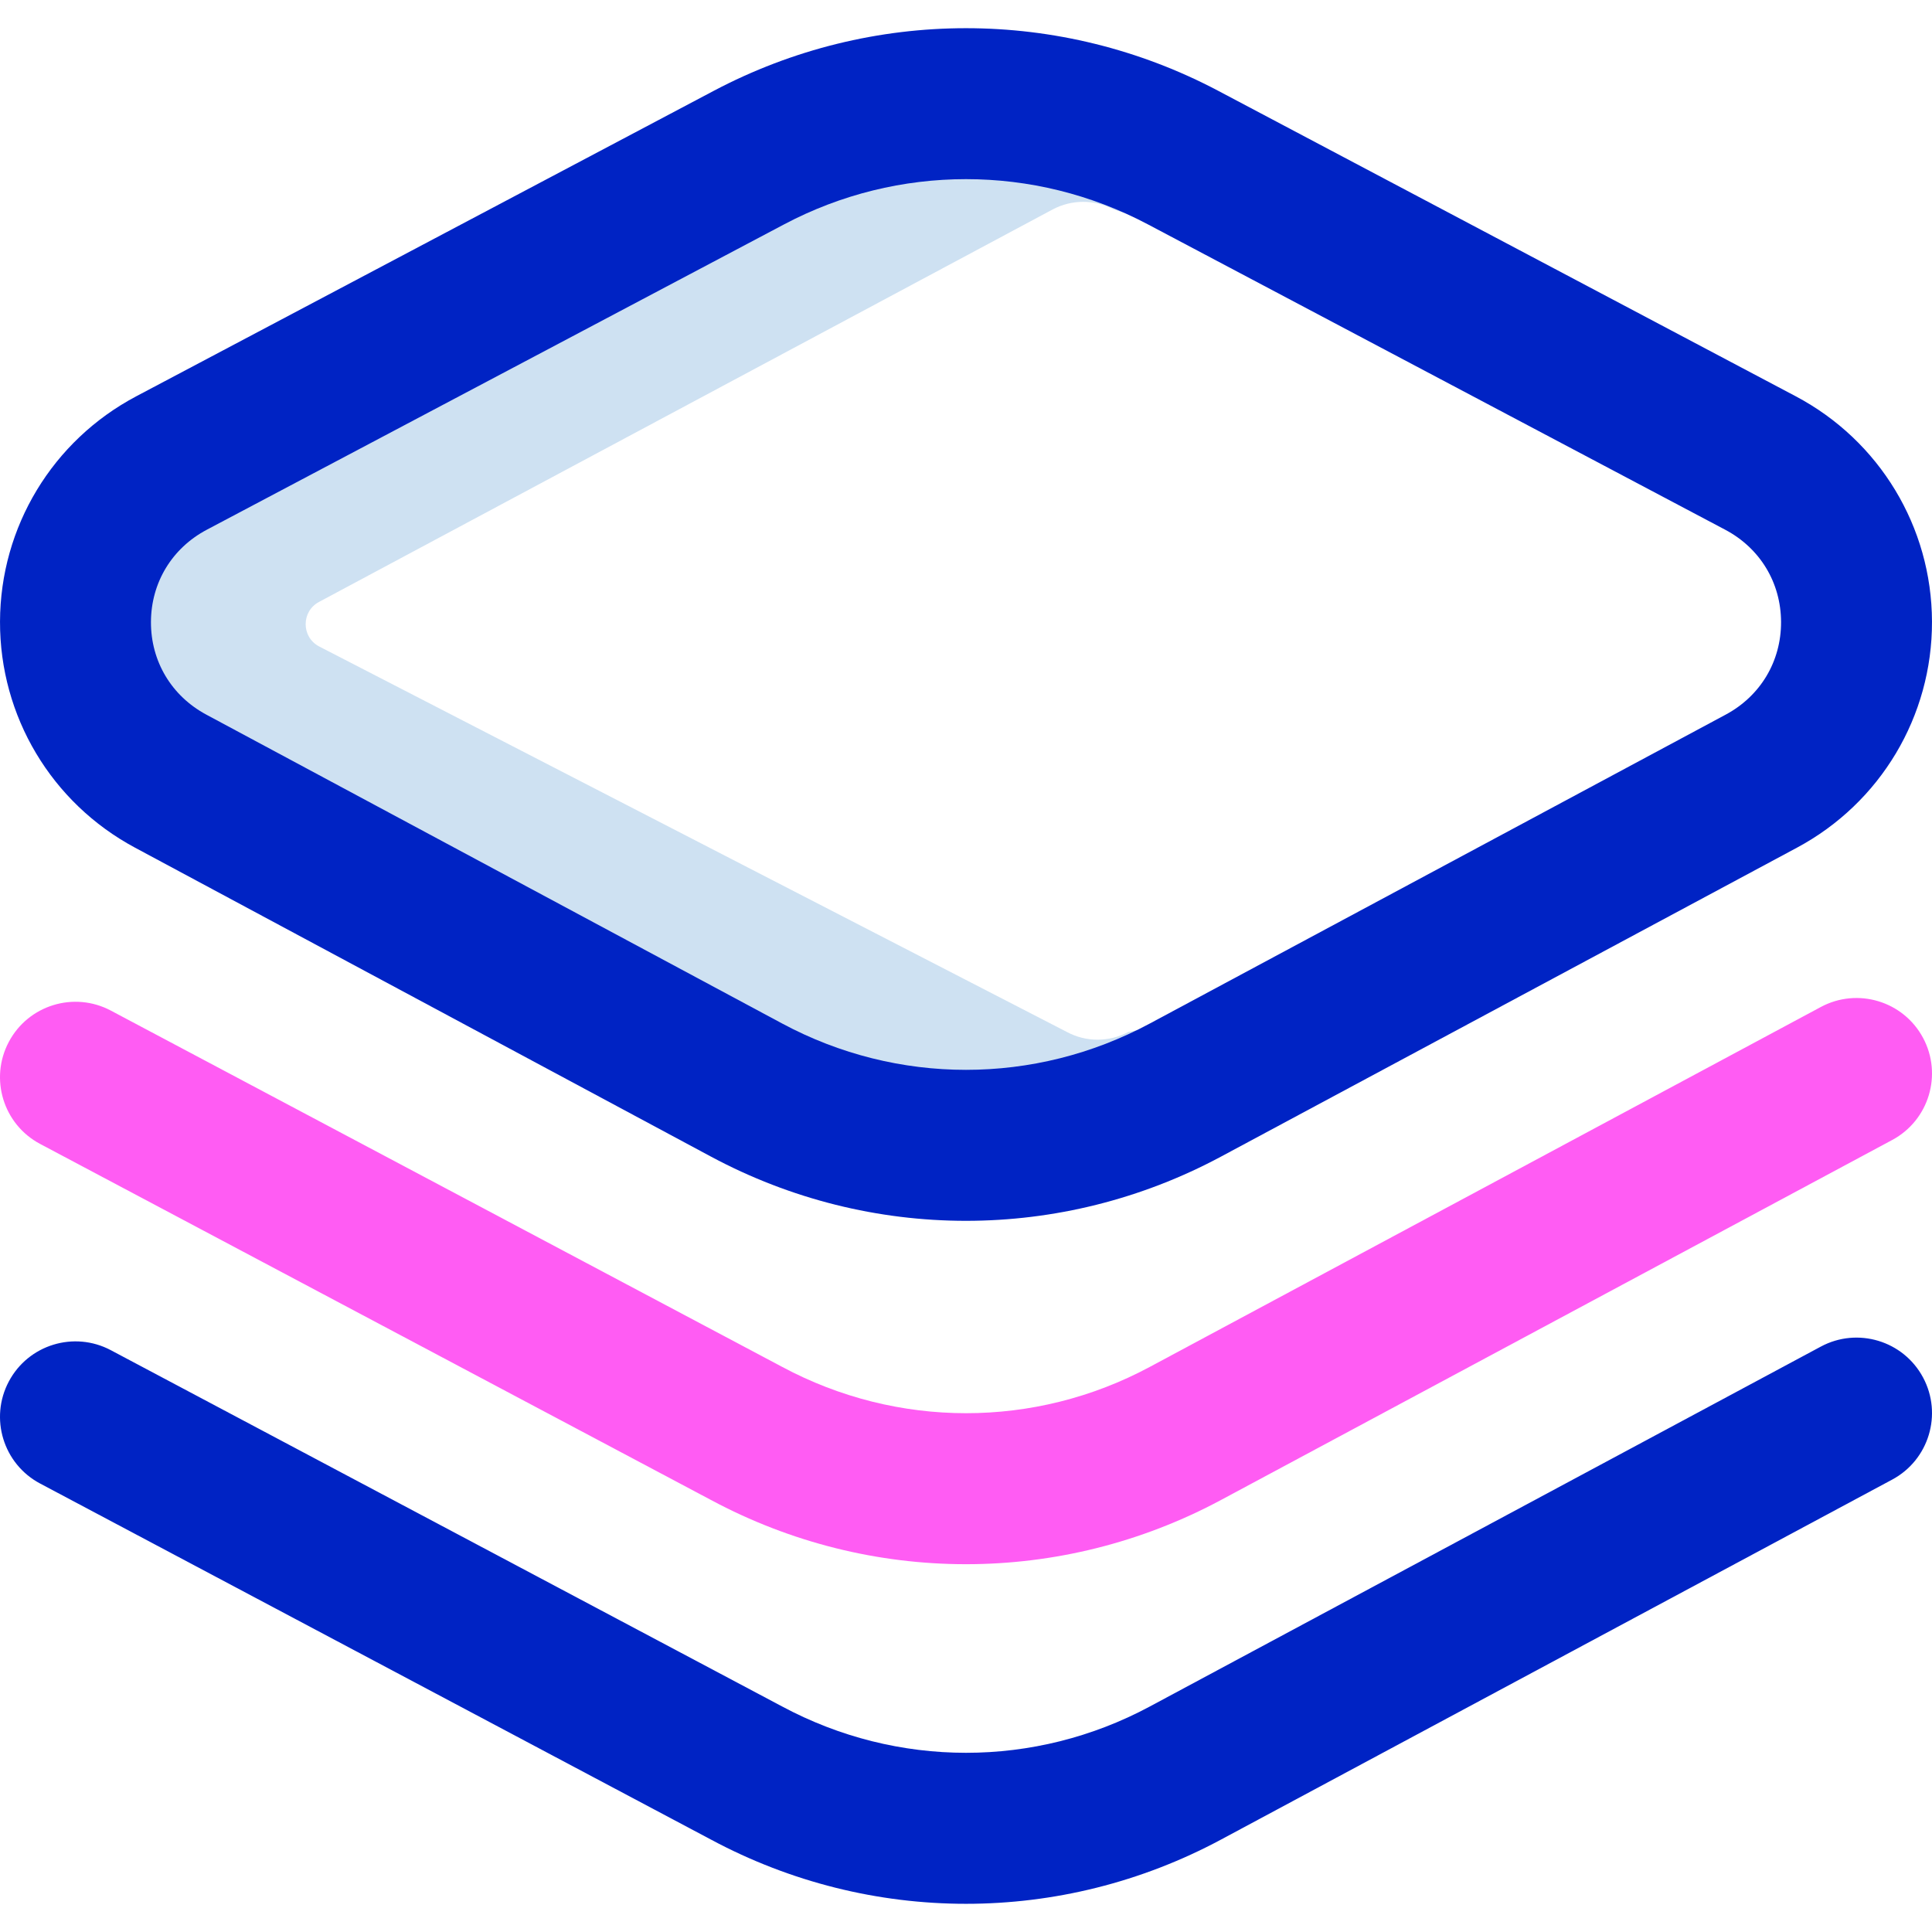
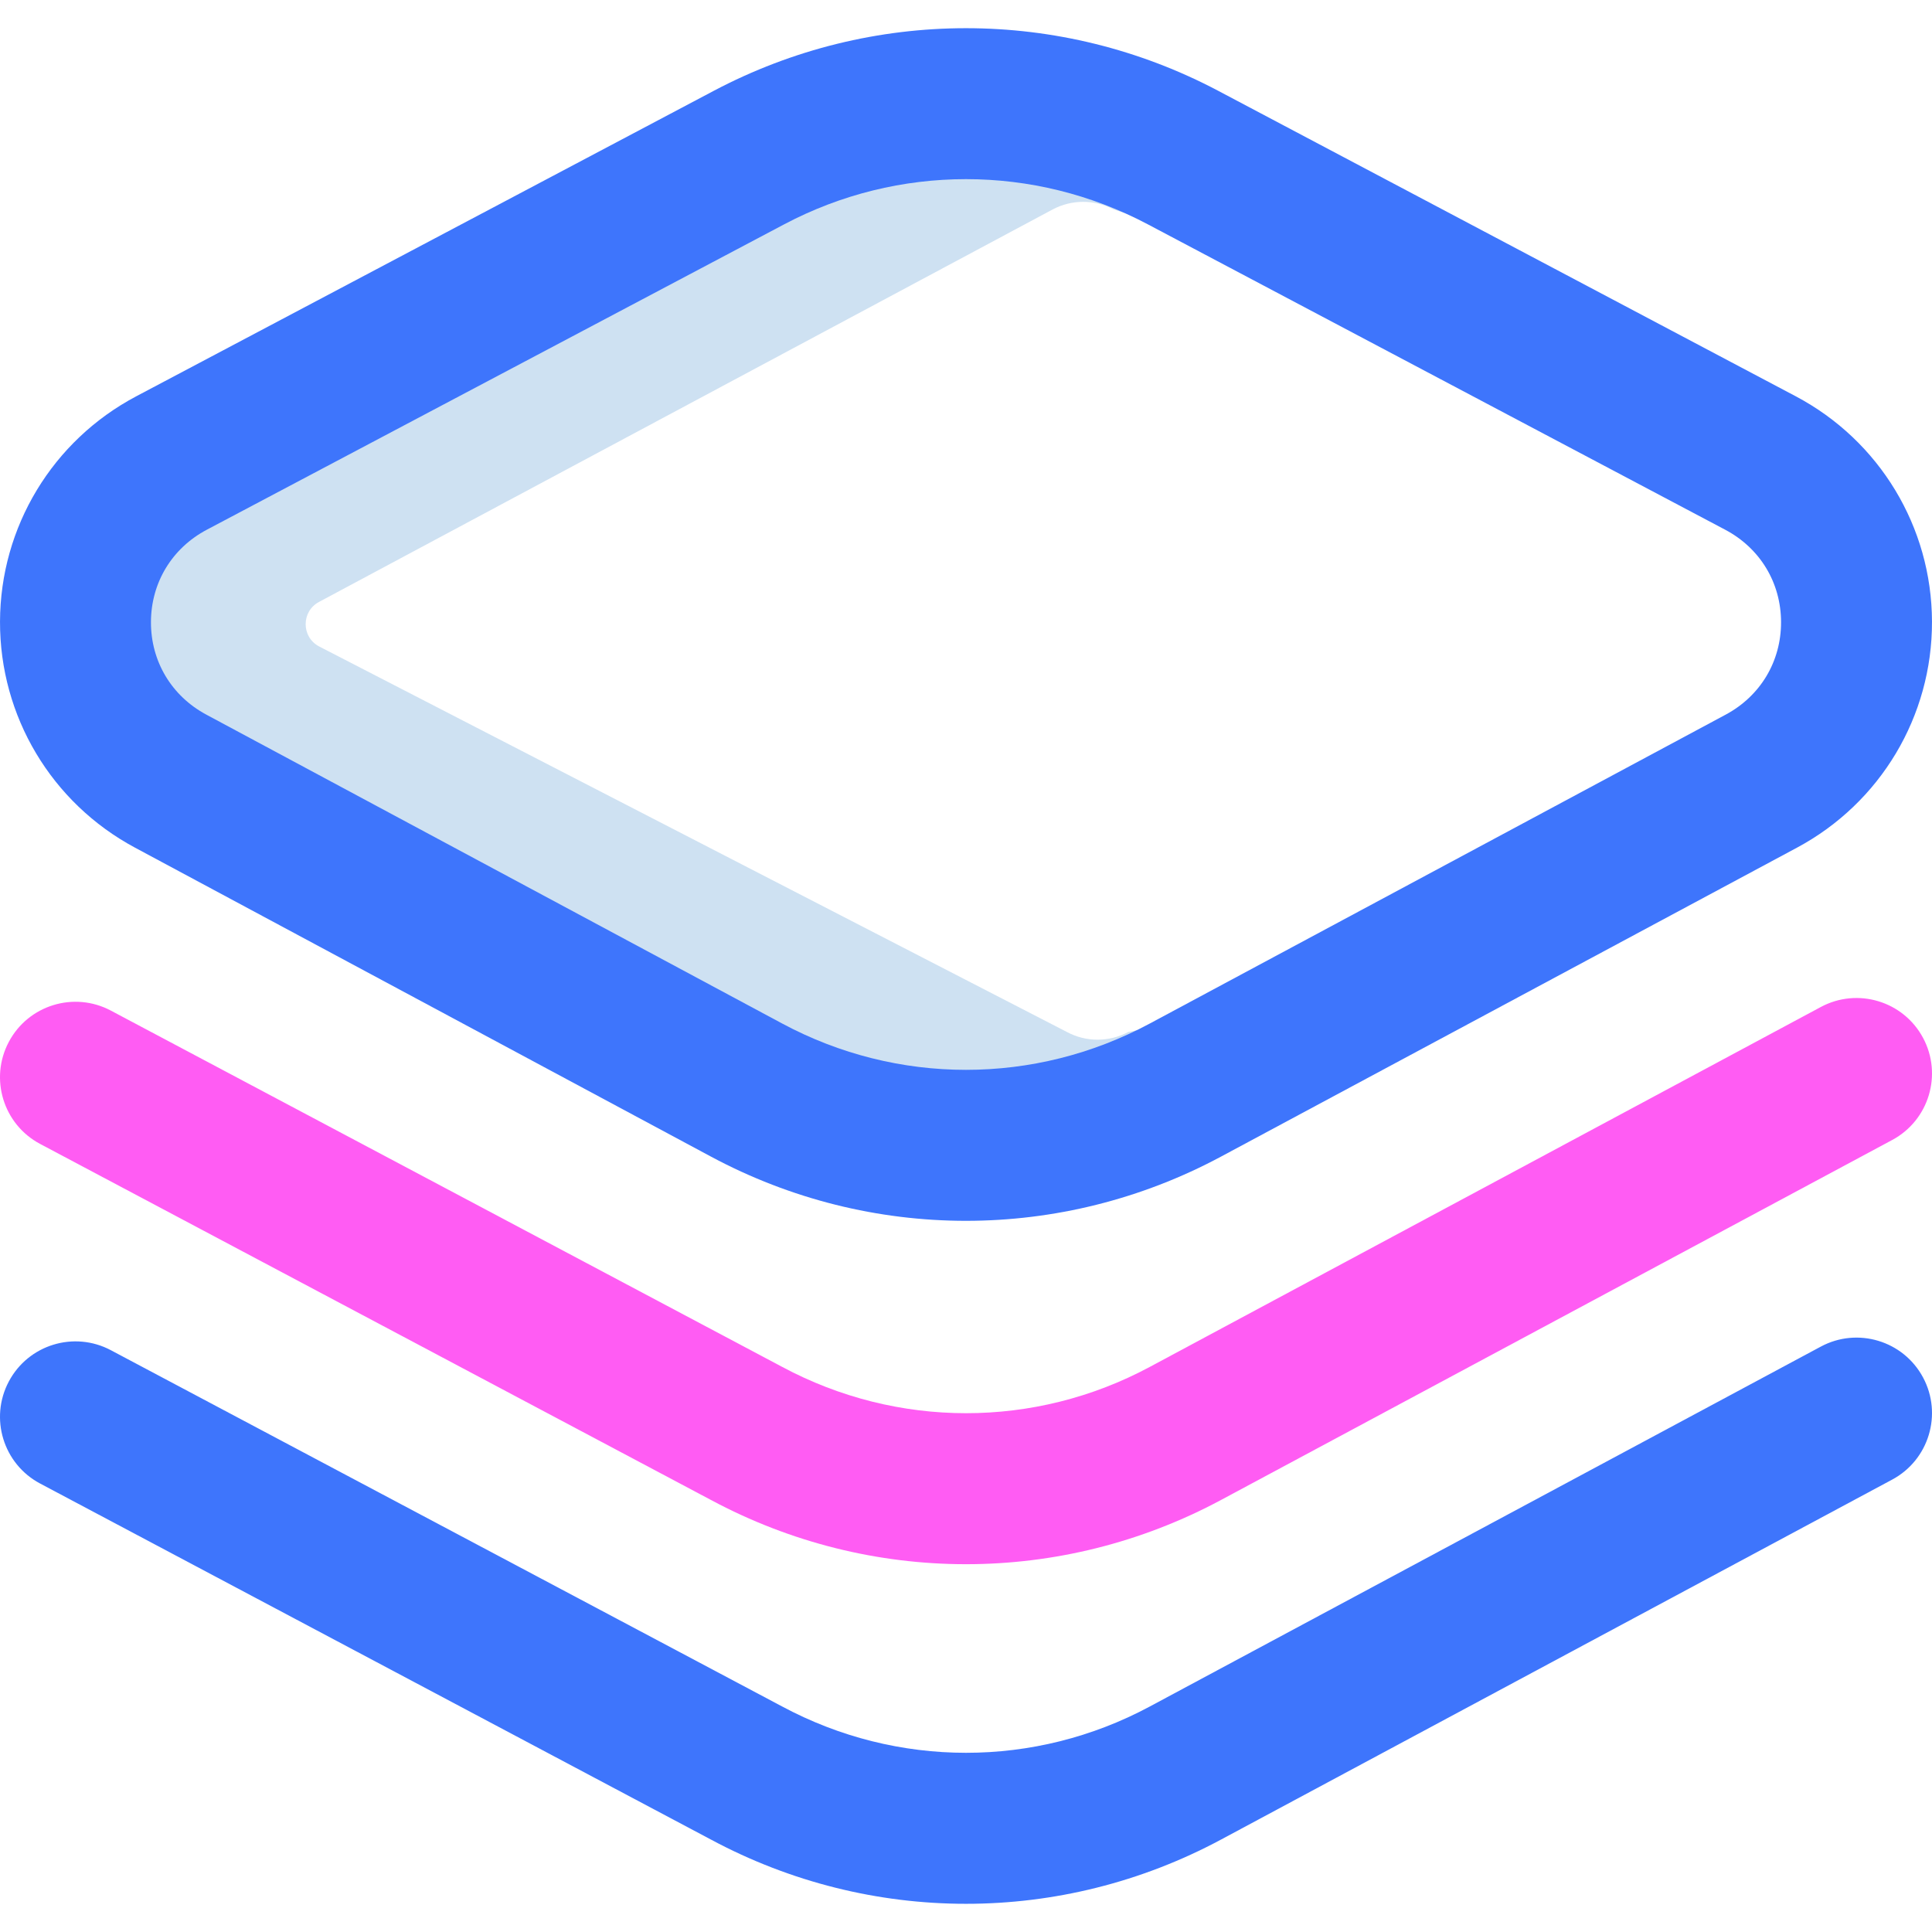
<svg xmlns="http://www.w3.org/2000/svg" id="Layer_1" enable-background="new 0 0 512.008 512.008" height="512" viewBox="0 0 512.008 512.008" width="512">
  <g>
    <path d="m299.004 273.489c-5.077 2.723-11.185 2.723-16.262 0l-198.212-102.194c-4.717-2.53-4.697-9.286.035-11.789l194.439-104.017c5.03-2.661 11.056-2.661 16.086 0l116.841 38.324-98.407-52.053c-35.975-19.029-79.064-19.029-115.039 0l-153.019 80.94c-33.838 17.898-33.978 66.216-.245 84.31l152.635 81.872c36.308 19.475 79.988 19.475 116.296 0l55.091-29.55z" fill="#cee1f2" />
-     <path d="m256.004 323.537c-23.221.001-46.434-5.676-67.602-17.029l-152.634-81.872c-22.133-11.871-35.836-34.828-35.764-59.911.073-25.083 13.909-47.96 36.11-59.704l153.019-80.939c41.873-22.148 91.869-22.148 133.742 0l153.019 80.939c22.201 11.743 36.037 34.62 36.11 59.704.072 25.083-13.631 48.04-35.763 59.911l-152.636 81.872c-21.162 11.352-44.385 17.027-67.601 17.029zm0-276.062c-16.544 0-33.087 3.989-48.168 11.966l-153.018 80.939c-9.245 4.89-14.783 14.035-14.813 24.461s5.454 19.602 14.671 24.546l152.635 81.871c30.492 16.355 66.897 16.355 97.388 0l152.636-81.871c9.217-4.944 14.701-14.12 14.671-24.546s-5.568-19.571-14.813-24.461l-153.021-80.939c-15.081-7.977-31.624-11.966-48.168-11.966zm-57.519-5.714h.01zm125.12 445.747 177.853-95.394c9.734-5.221 13.393-17.345 8.172-27.078-5.221-9.734-17.344-13.393-27.078-8.172l-177.854 95.394c-30.489 16.355-66.895 16.355-97.465-.041l-177.853-94.394c-9.759-5.179-21.865-1.466-27.042 8.29-5.179 9.757-1.467 21.863 8.29 27.042l177.774 94.353c21.168 11.354 44.381 17.029 67.602 17.029 23.216 0 46.439-5.677 67.601-17.029z" fill="#0023c4" />
+     <path d="m256.004 323.537c-23.221.001-46.434-5.676-67.602-17.029l-152.634-81.872c-22.133-11.871-35.836-34.828-35.764-59.911.073-25.083 13.909-47.96 36.11-59.704l153.019-80.939c41.873-22.148 91.869-22.148 133.742 0l153.019 80.939c22.201 11.743 36.037 34.62 36.11 59.704.072 25.083-13.631 48.04-35.763 59.911l-152.636 81.872c-21.162 11.352-44.385 17.027-67.601 17.029zm0-276.062c-16.544 0-33.087 3.989-48.168 11.966l-153.018 80.939c-9.245 4.89-14.783 14.035-14.813 24.461s5.454 19.602 14.671 24.546l152.635 81.871c30.492 16.355 66.897 16.355 97.388 0l152.636-81.871c9.217-4.944 14.701-14.12 14.671-24.546s-5.568-19.571-14.813-24.461l-153.021-80.939c-15.081-7.977-31.624-11.966-48.168-11.966zm-57.519-5.714h.01zm125.12 445.747 177.853-95.394c9.734-5.221 13.393-17.345 8.172-27.078-5.221-9.734-17.344-13.393-27.078-8.172l-177.854 95.394c-30.489 16.355-66.895 16.355-97.465-.041l-177.853-94.394c-9.759-5.179-21.865-1.466-27.042 8.29-5.179 9.757-1.467 21.863 8.29 27.042l177.774 94.353c21.168 11.354 44.381 17.029 67.602 17.029 23.216 0 46.439-5.677 67.601-17.029z" fill="#3e75fc" />
    <path d="m256.004 414.537c-23.221 0-46.434-5.676-67.602-17.029l-177.774-94.353c-9.757-5.179-13.469-17.285-8.29-27.042 5.177-9.756 17.283-13.469 27.042-8.29l177.853 94.394c30.569 16.396 66.976 16.397 97.465.041l177.854-95.394c9.734-5.22 21.857-1.563 27.078 8.172 5.221 9.733 1.563 21.857-8.172 27.078l-177.853 95.394c-21.162 11.352-44.385 17.029-67.601 17.029z" fill="#ff5cf3" />
  </g>
</svg>
